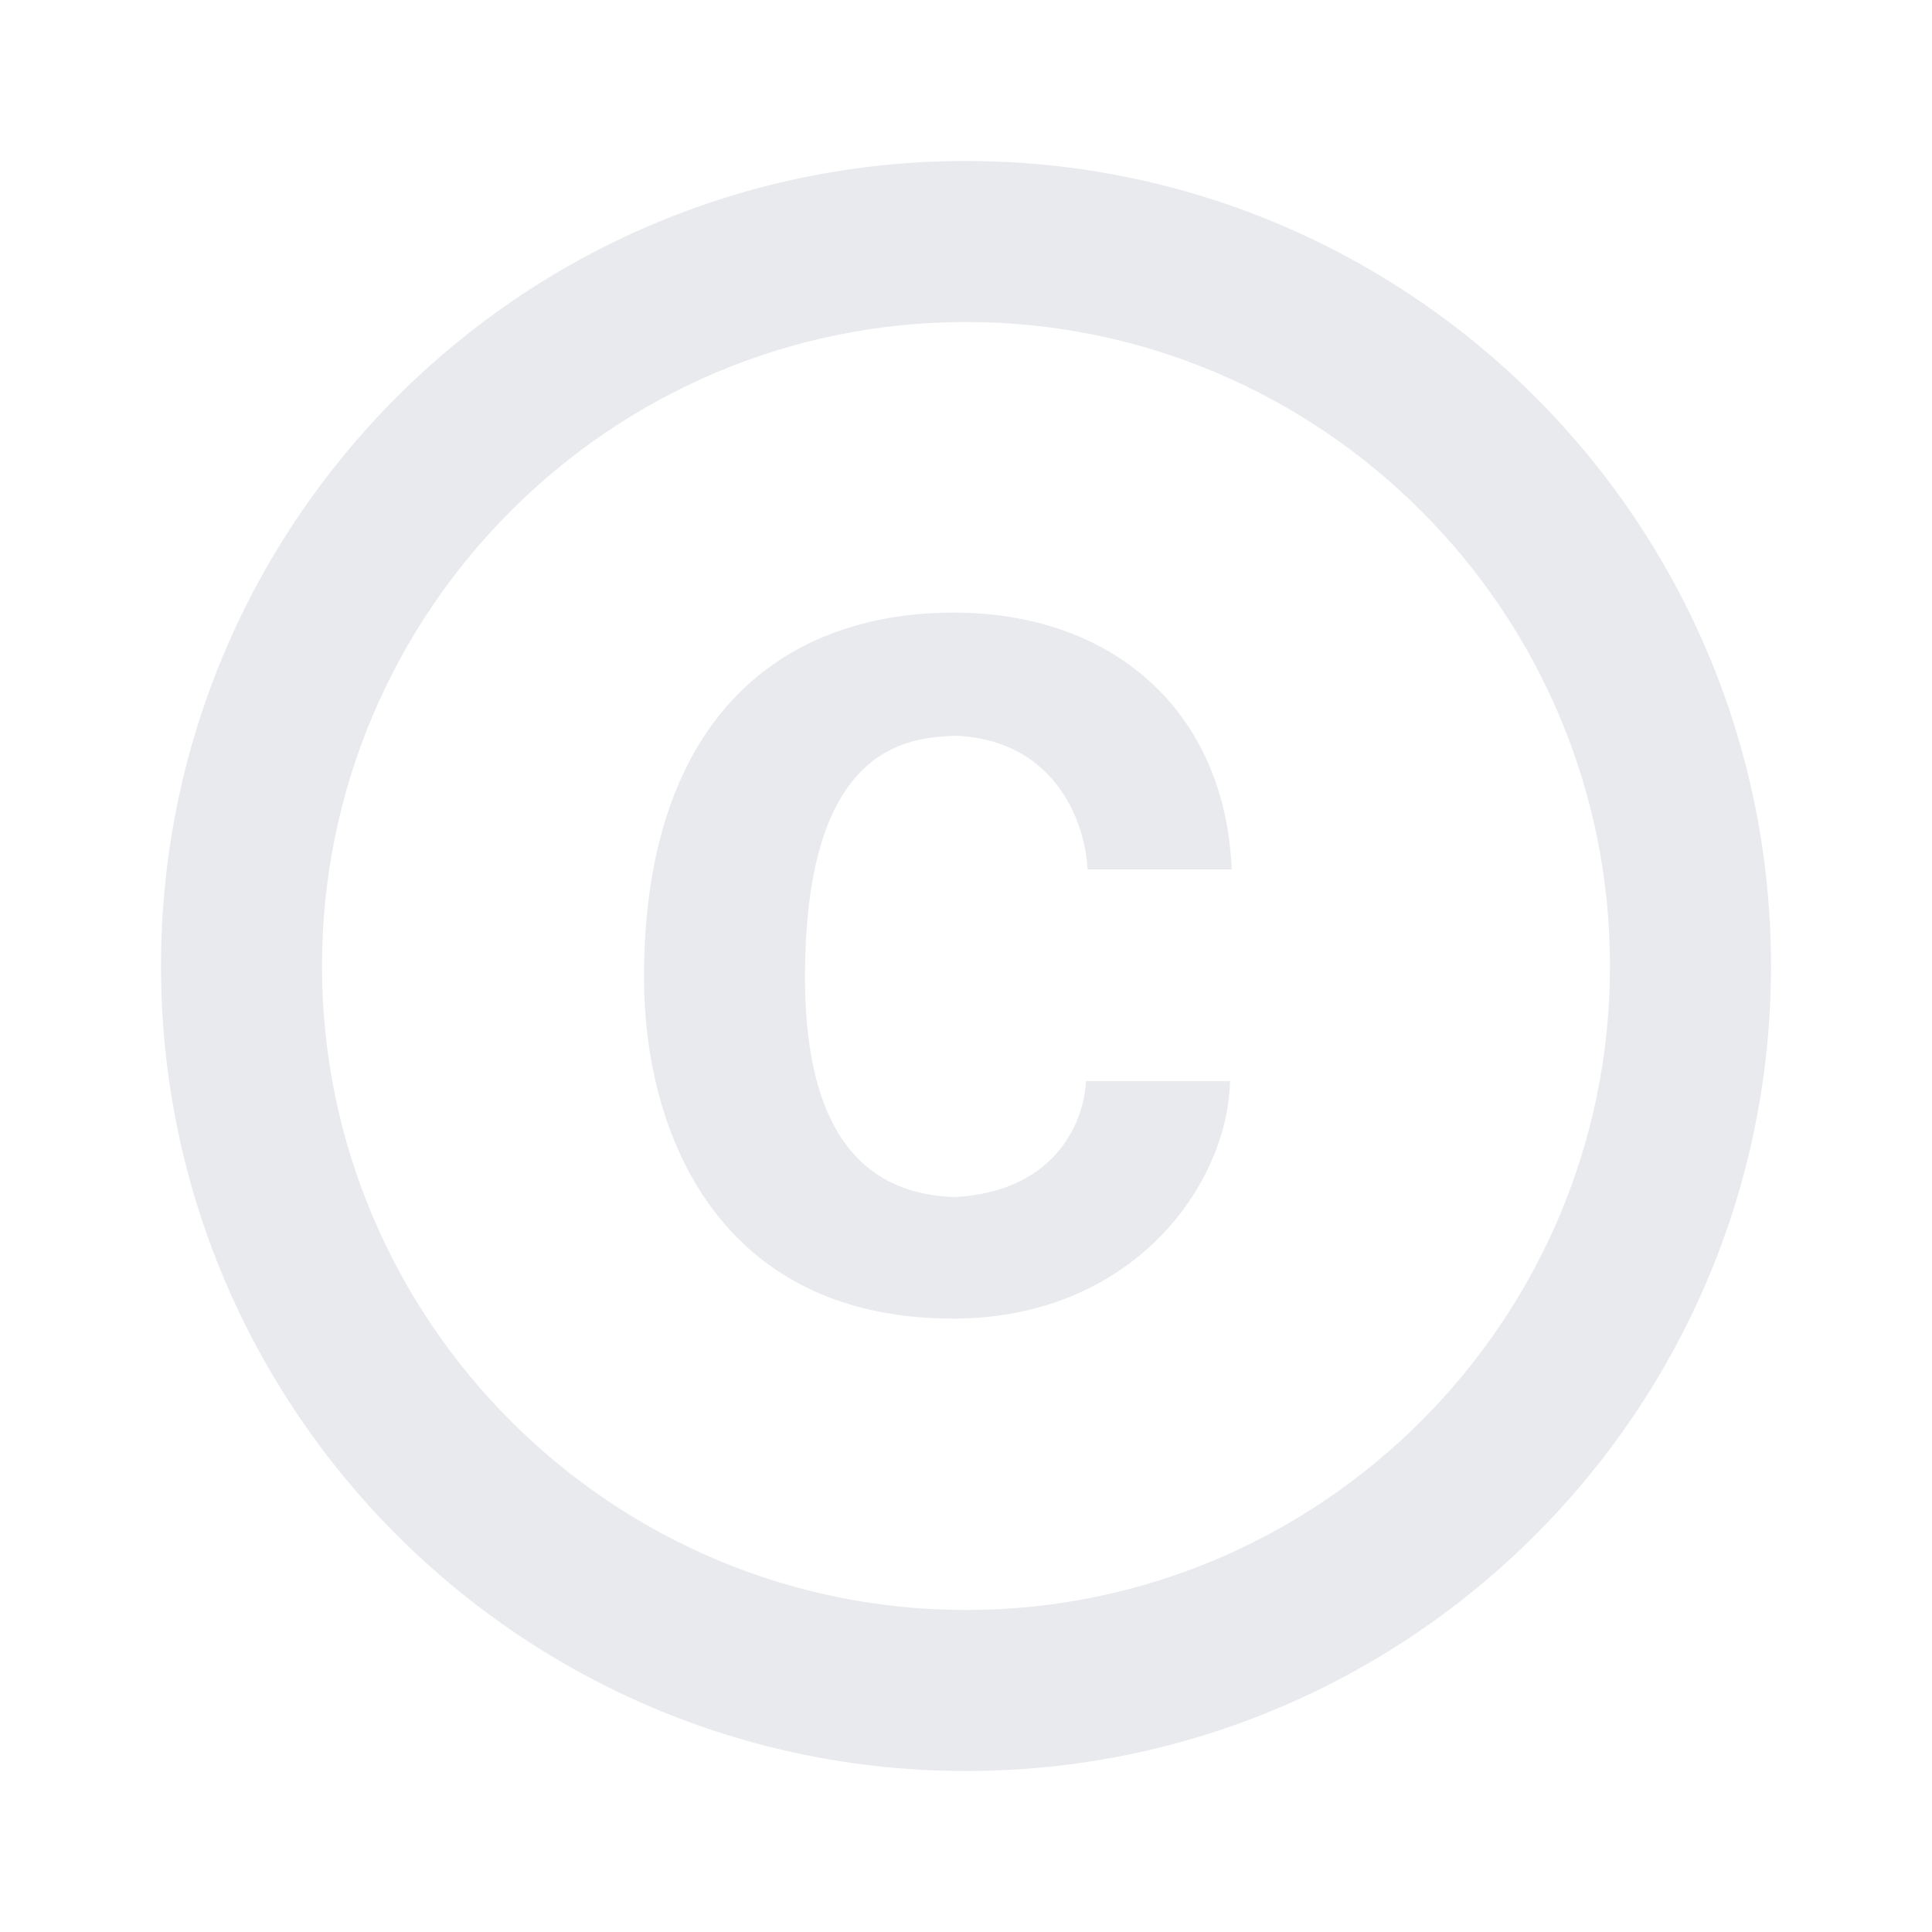
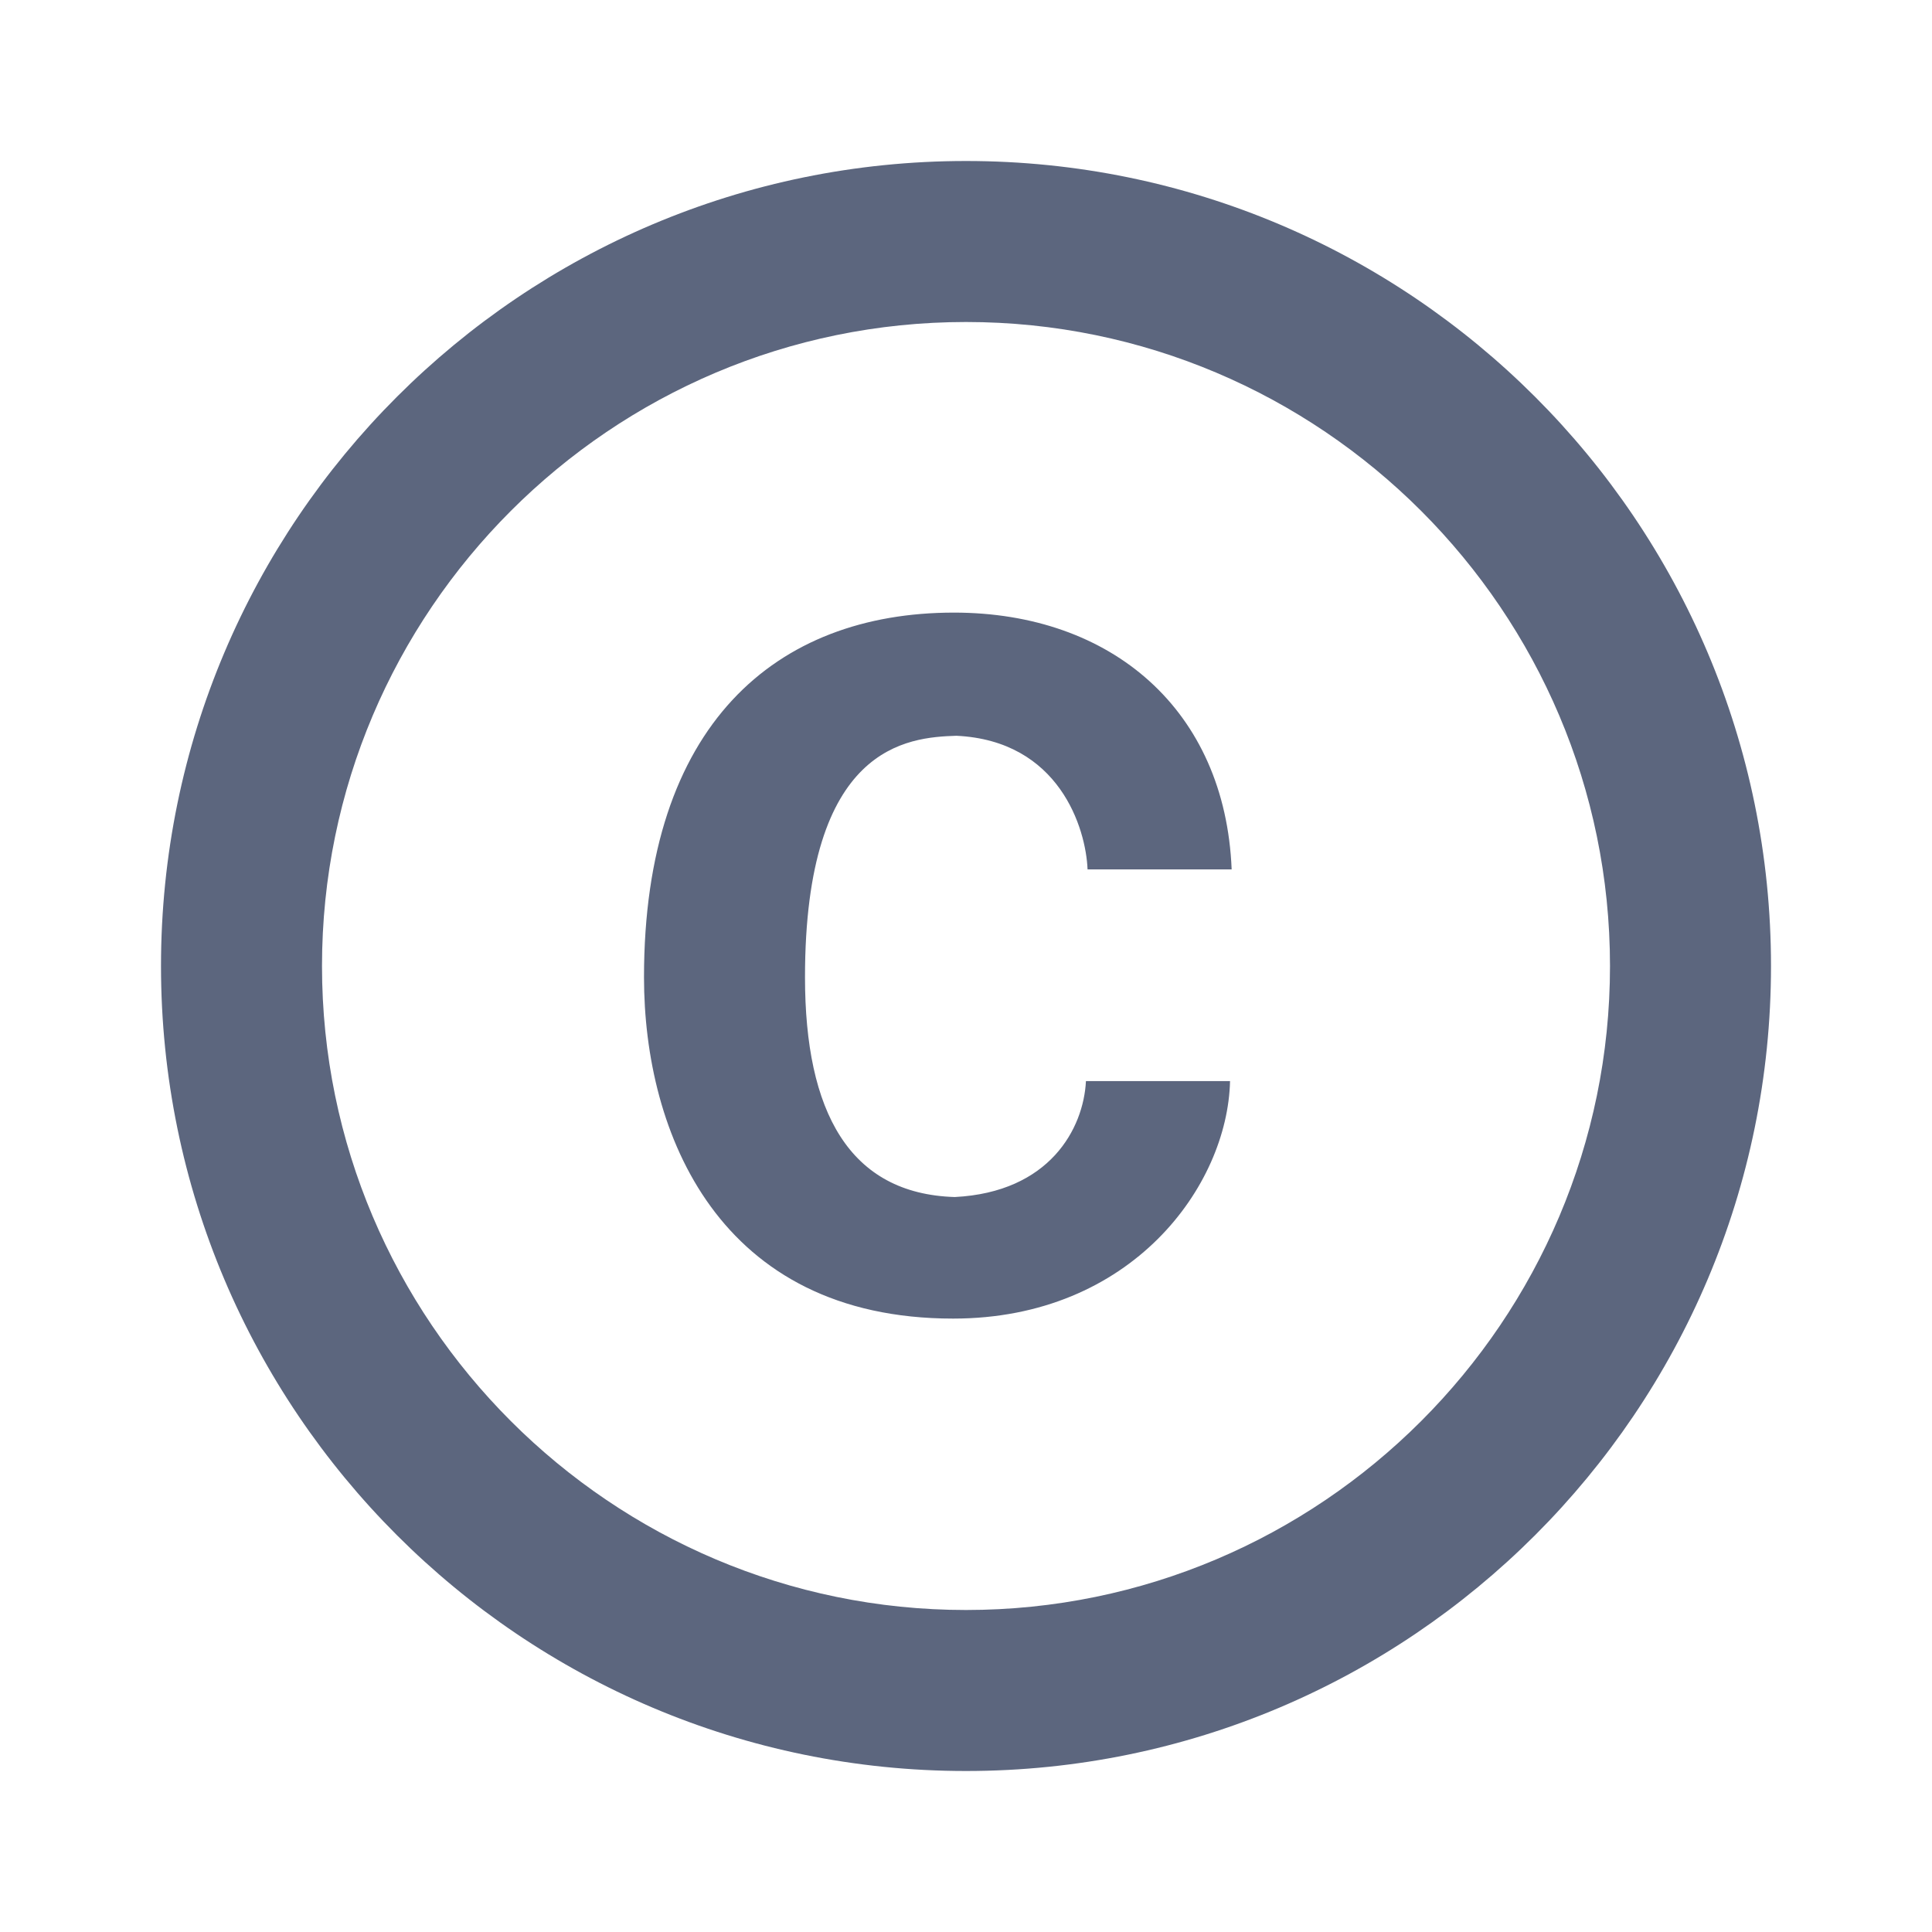
- <svg xmlns="http://www.w3.org/2000/svg" enable-background="new 0 0 24 24" height="1rem" viewBox="0 0 24 24" width="1rem" fill="#e8eaed">
+ <svg xmlns="http://www.w3.org/2000/svg" enable-background="new 0 0 24 24" height="1rem" viewBox="0 0 24 24" width="1rem" fill="#5C667E">
  <g>
    <rect fill="none" height="1rem" width="1rem" x="0" />
  </g>
  <g>
    <g>
      <g>
        <path d="M11.88,9.14c1.28,0.06,1.61,1.15,1.63,1.66h1.79c-0.08-1.98-1.49-3.19-3.45-3.19C9.64,7.61,8,9,8,12.14 c0,1.94,0.93,4.24,3.84,4.24c2.22,0,3.41-1.65,3.44-2.95h-1.79c-0.03,0.59-0.45,1.38-1.63,1.44C10.55,14.83,10,13.81,10,12.14 C10,9.25,11.28,9.16,11.88,9.14z M12,2C6.48,2,2,6.48,2,12s4.48,10,10,10s10-4.48,10-10S17.52,2,12,2z M12,20c-4.41,0-8-3.59-8-8 s3.59-8,8-8s8,3.59,8,8S16.41,20,12,20z" />
      </g>
    </g>
  </g>
</svg>
